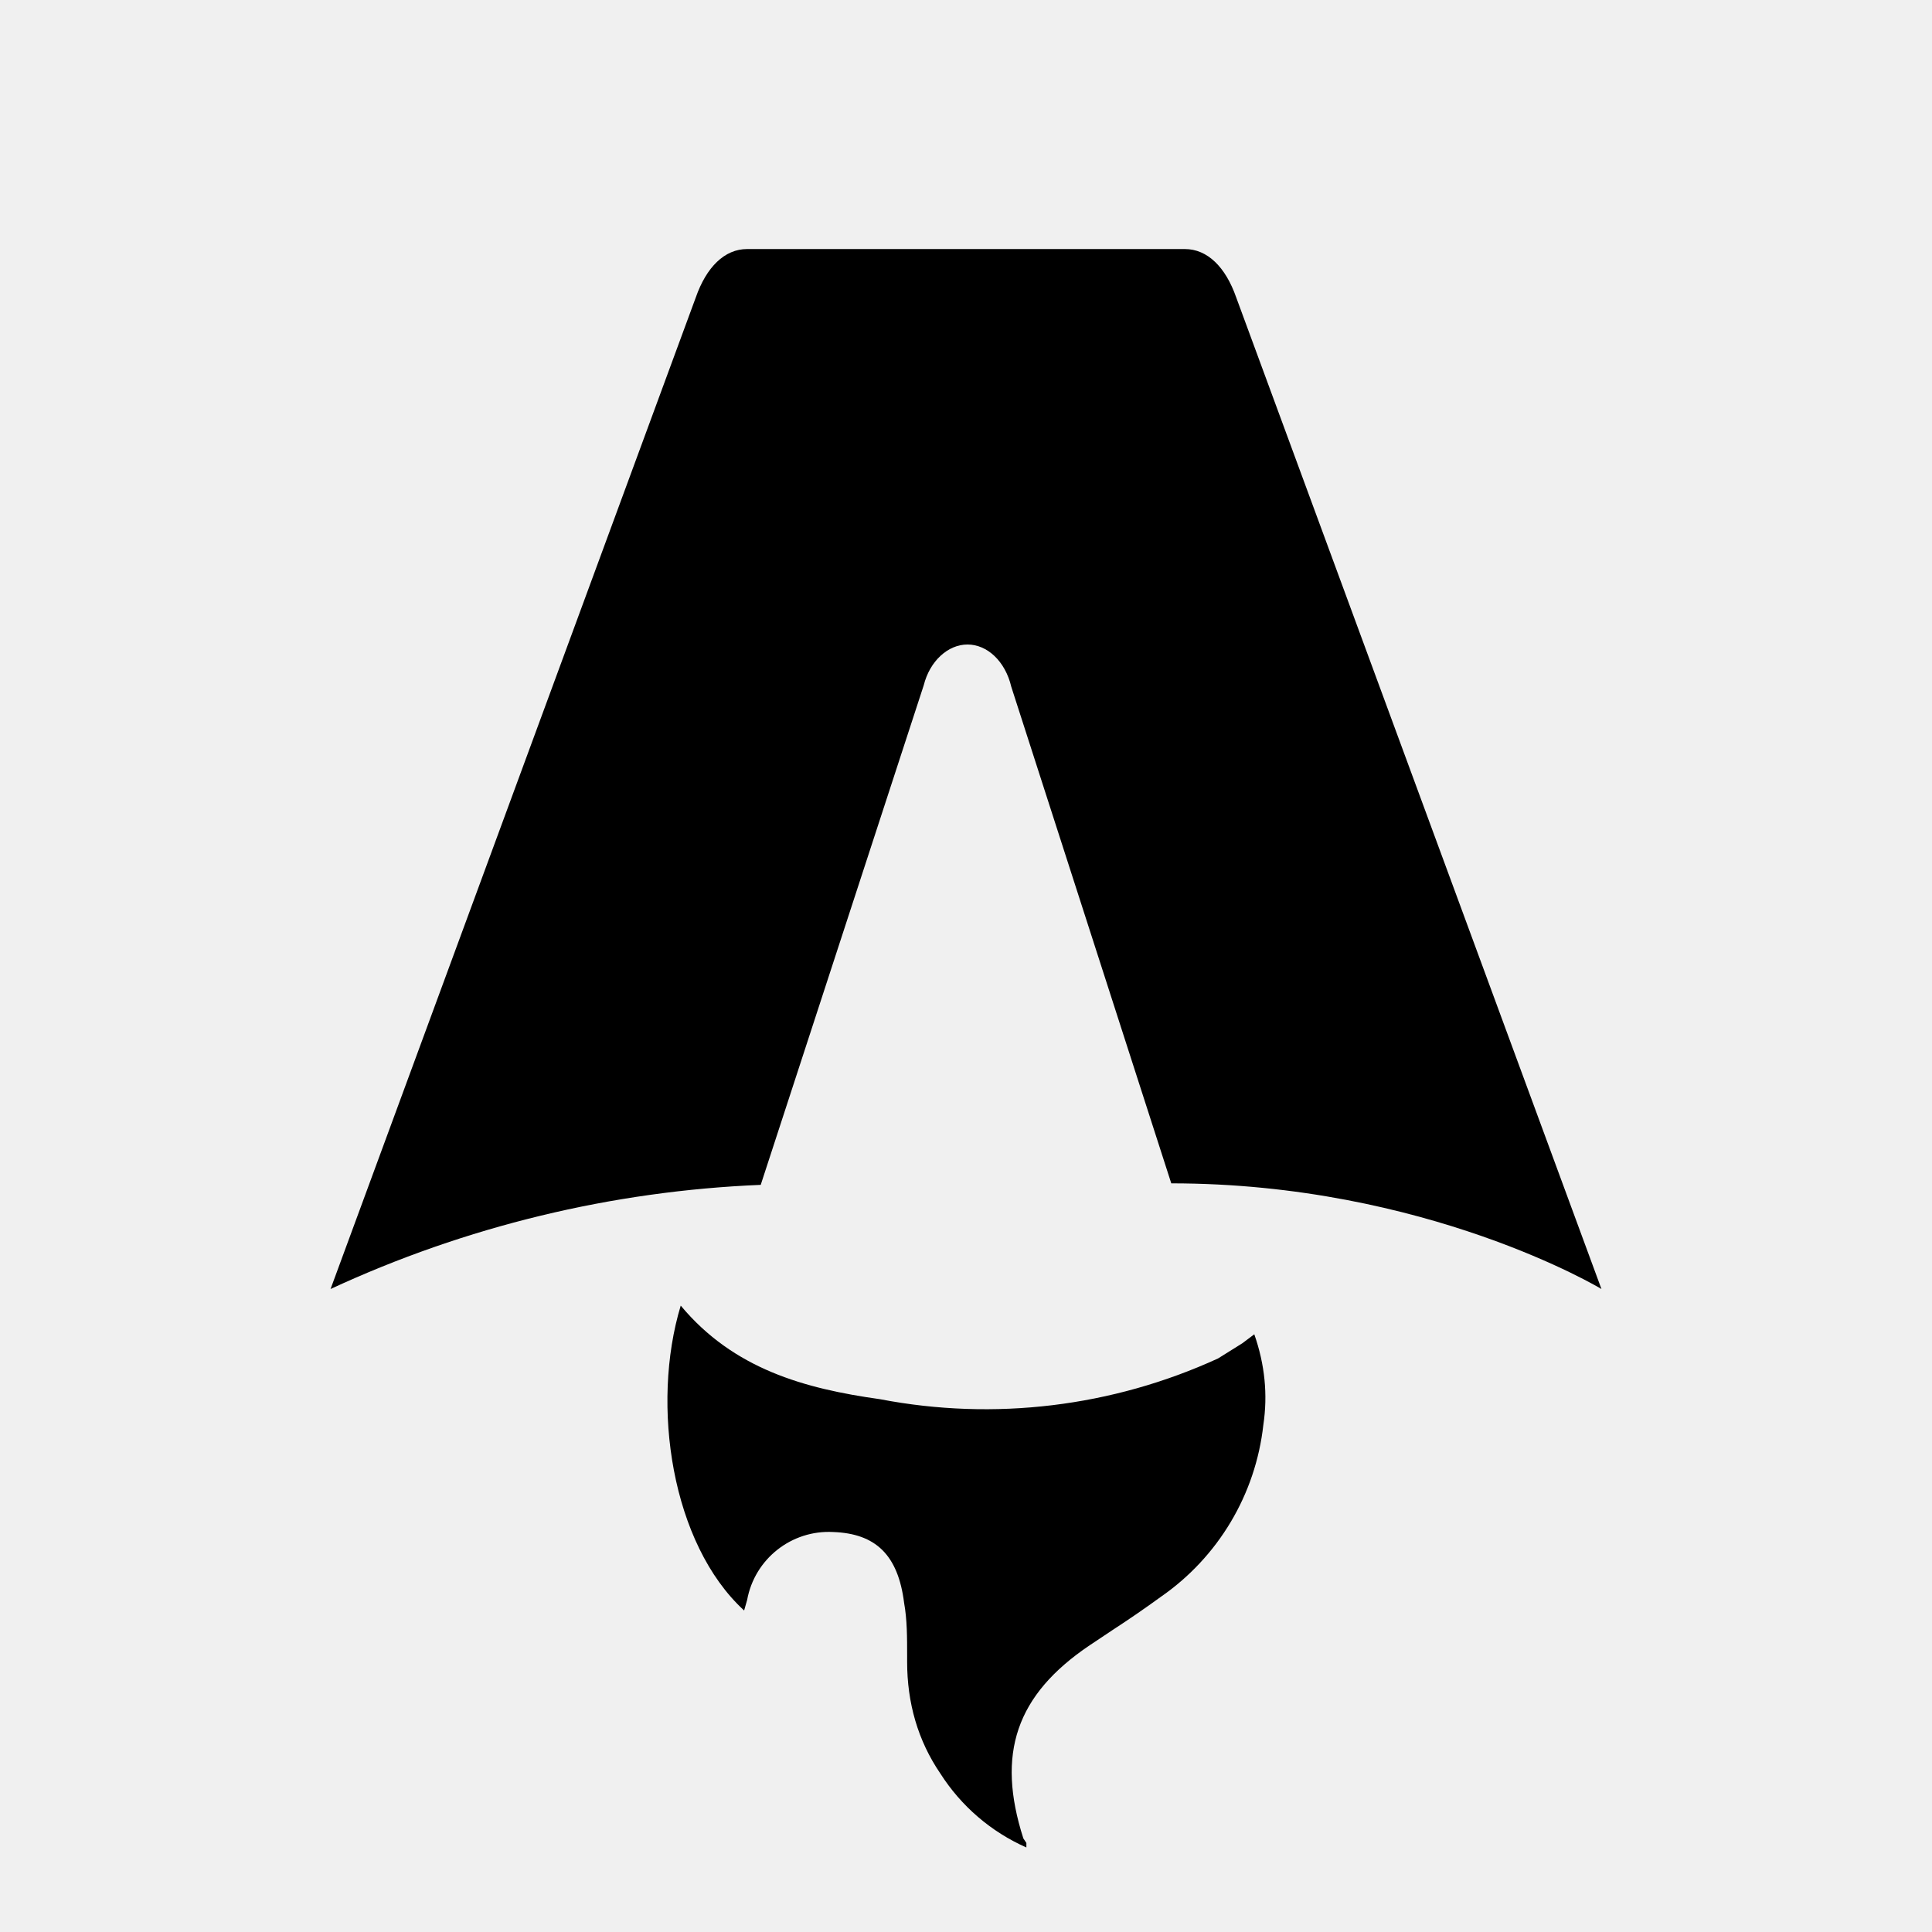
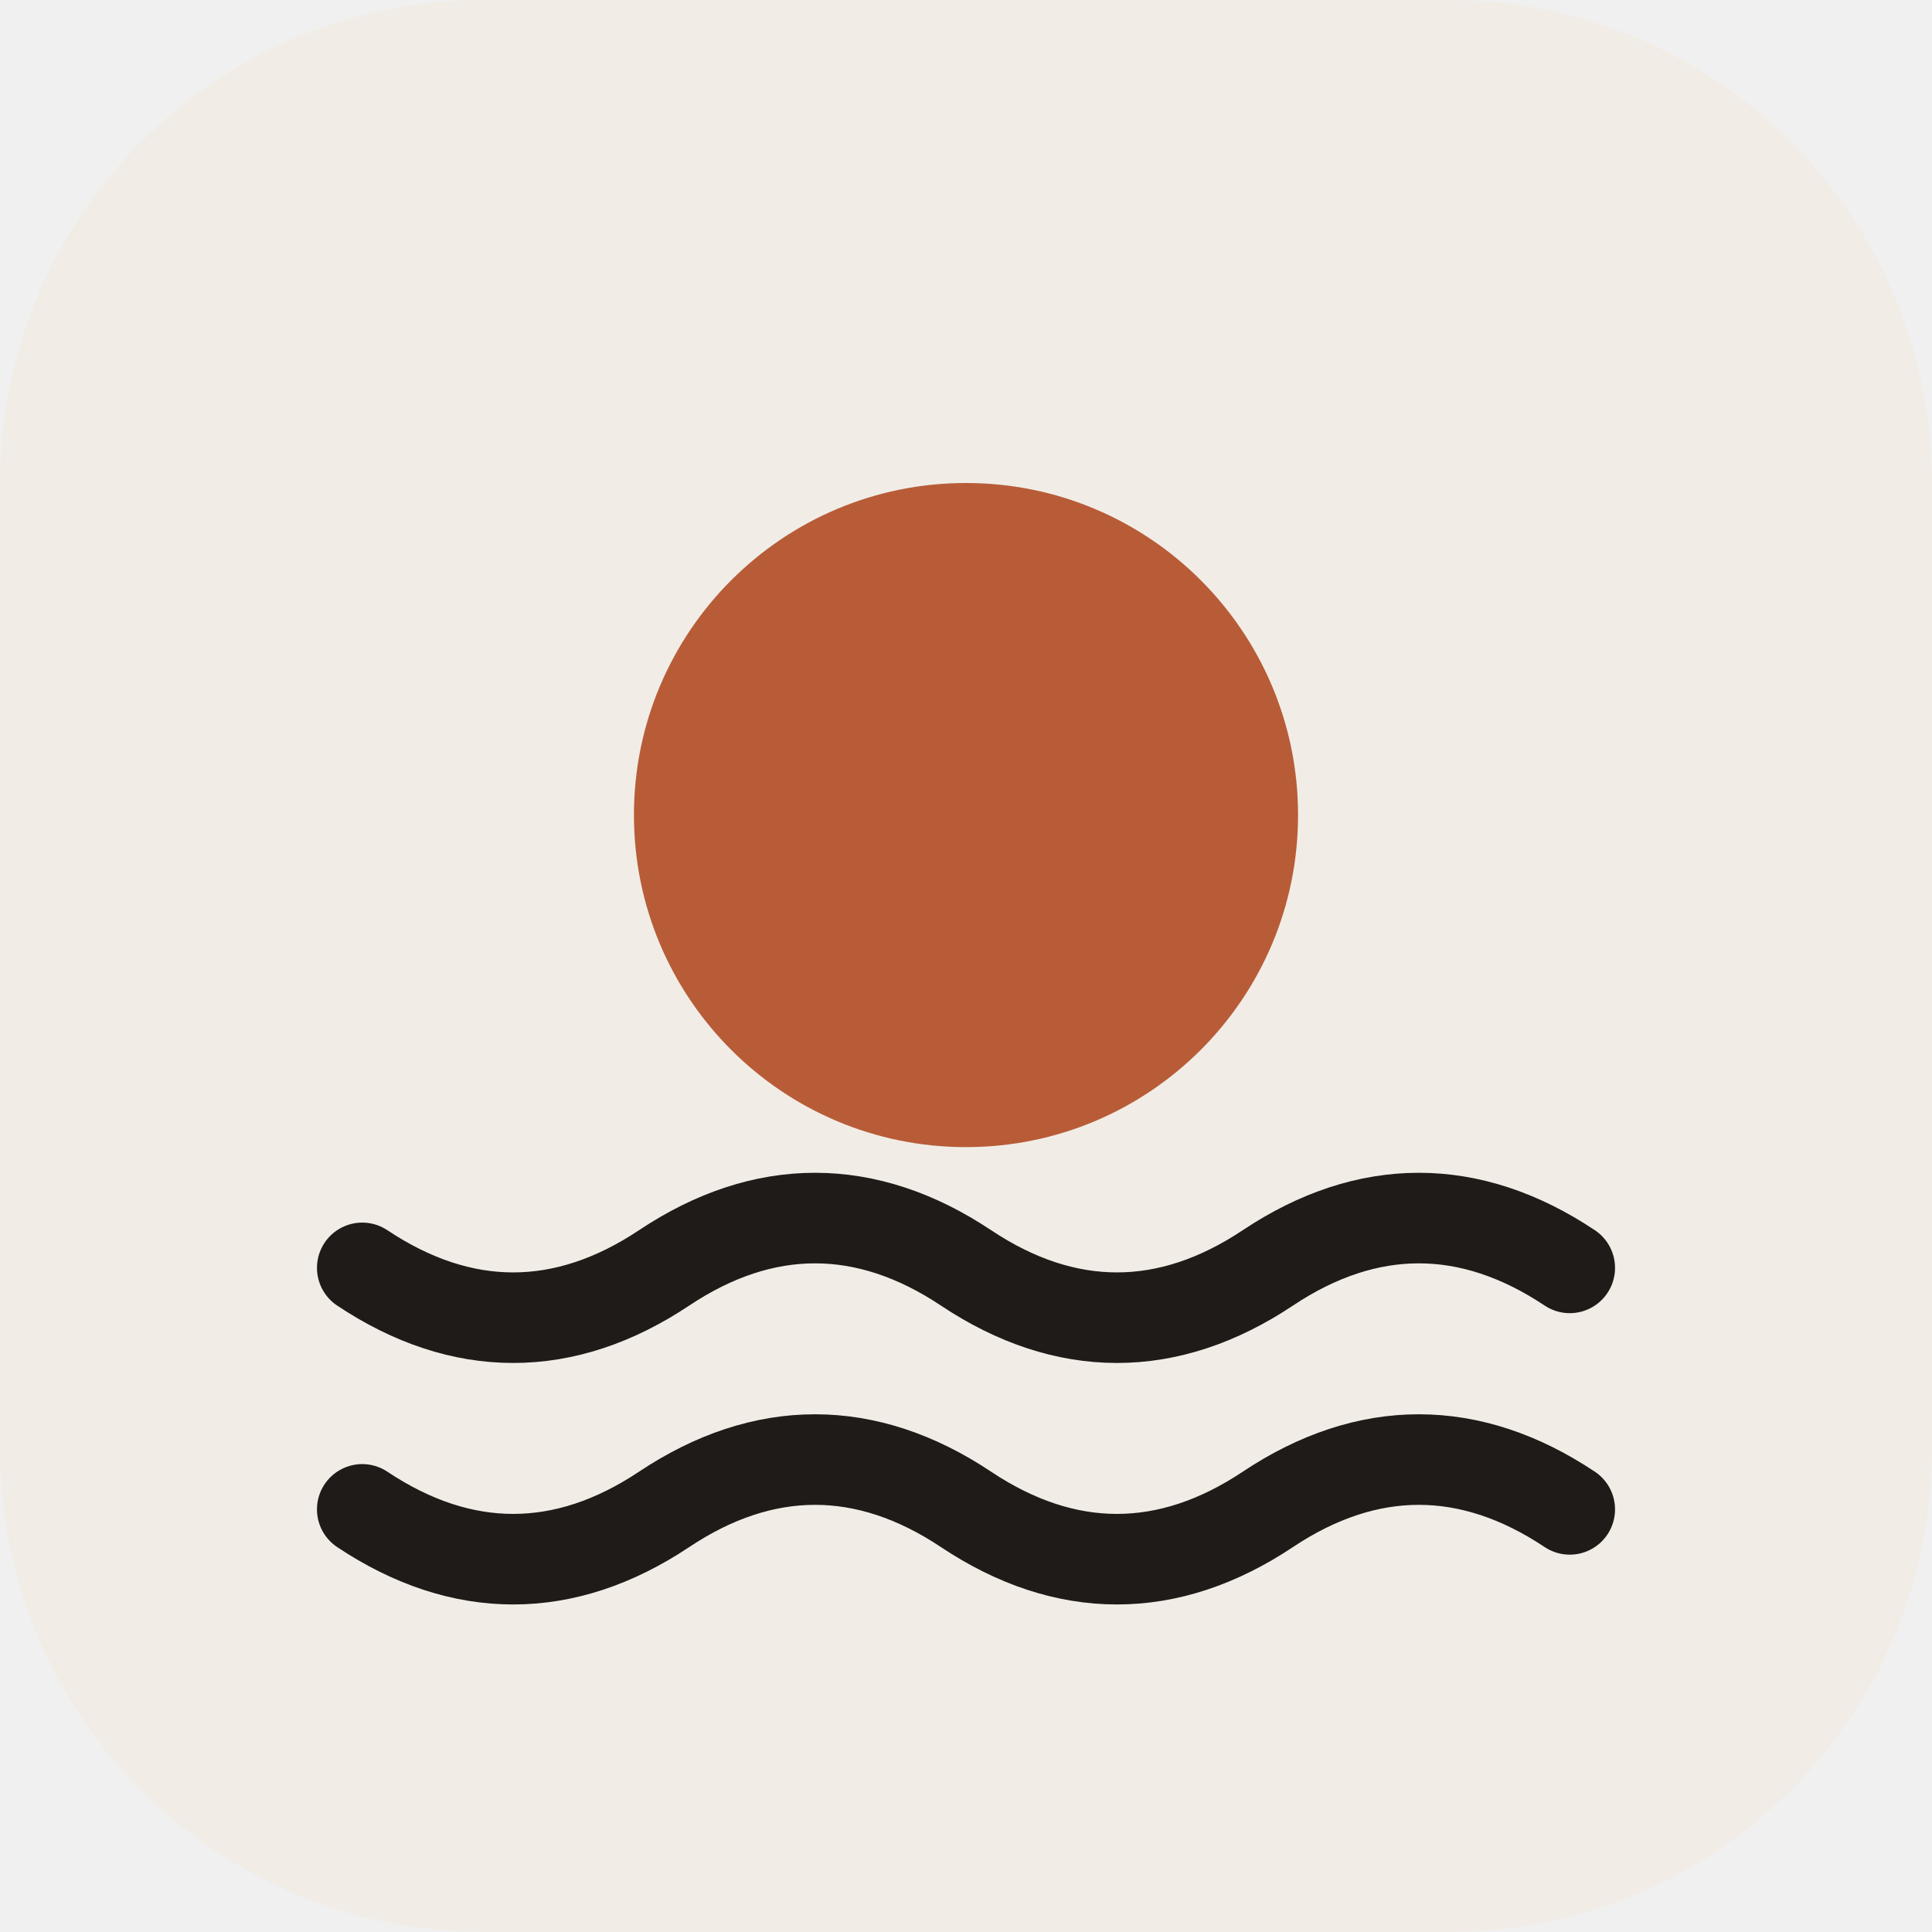
- <svg xmlns="http://www.w3.org/2000/svg" fill="none" viewBox="0 0 128 128">
-   <path d="M50.4 78.5a75.1 75.1 0 0 0-28.5 6.9l24.2-65.7c.7-2 1.9-3.2 3.4-3.2h29c1.5 0 2.7 1.2 3.4 3.2l24.2 65.7s-11.6-7-28.5-7L67 45.5c-.4-1.7-1.6-2.8-2.9-2.8-1.3 0-2.5 1.1-2.9 2.7L50.4 78.5Zm-1.1 28.2Zm-4.2-20.2c-2 6.6-.6 15.8 4.2 20.2a17.5 17.5 0 0 1 .2-.7 5.5 5.5 0 0 1 5.7-4.5c2.8.1 4.3 1.5 4.7 4.7.2 1.1.2 2.3.2 3.5v.4c0 2.7.7 5.2 2.2 7.4a13 13 0 0 0 5.7 4.9v-.3l-.2-.3c-1.8-5.6-.5-9.5 4.4-12.8l1.5-1a73 73 0 0 0 3.2-2.2 16 16 0 0 0 6.8-11.4c.3-2 .1-4-.6-6l-.8.6-1.6 1a37 37 0 0 1-22.4 2.7c-5-.7-9.7-2-13.2-6.2Z" />
-   <style>
-         path { fill: #000; }
-         @media (prefers-color-scheme: dark) {
-             path { fill: #FFF; }
-         }
-     </style>
+ <svg xmlns="http://www.w3.org/2000/svg" viewBox="0 0 64 64">
+   <rect width="64" height="64" rx="16" fill="#F1EDE6" />
+   <circle cx="32" cy="27" r="11" fill="#B85C38" />
+   <path d="M12 42c3.3 2.2 6.7 2.2 10 0s6.7-2.2 10 0 6.7 2.2 10 0 6.7-2.2 10 0M12 50c3.3 2.2 6.7 2.2 10 0s6.7-2.2 10 0 6.7 2.2 10 0 6.7-2.2 10 0" fill="none" stroke="#1E1B18" stroke-width="3" stroke-linecap="round" />
</svg>
